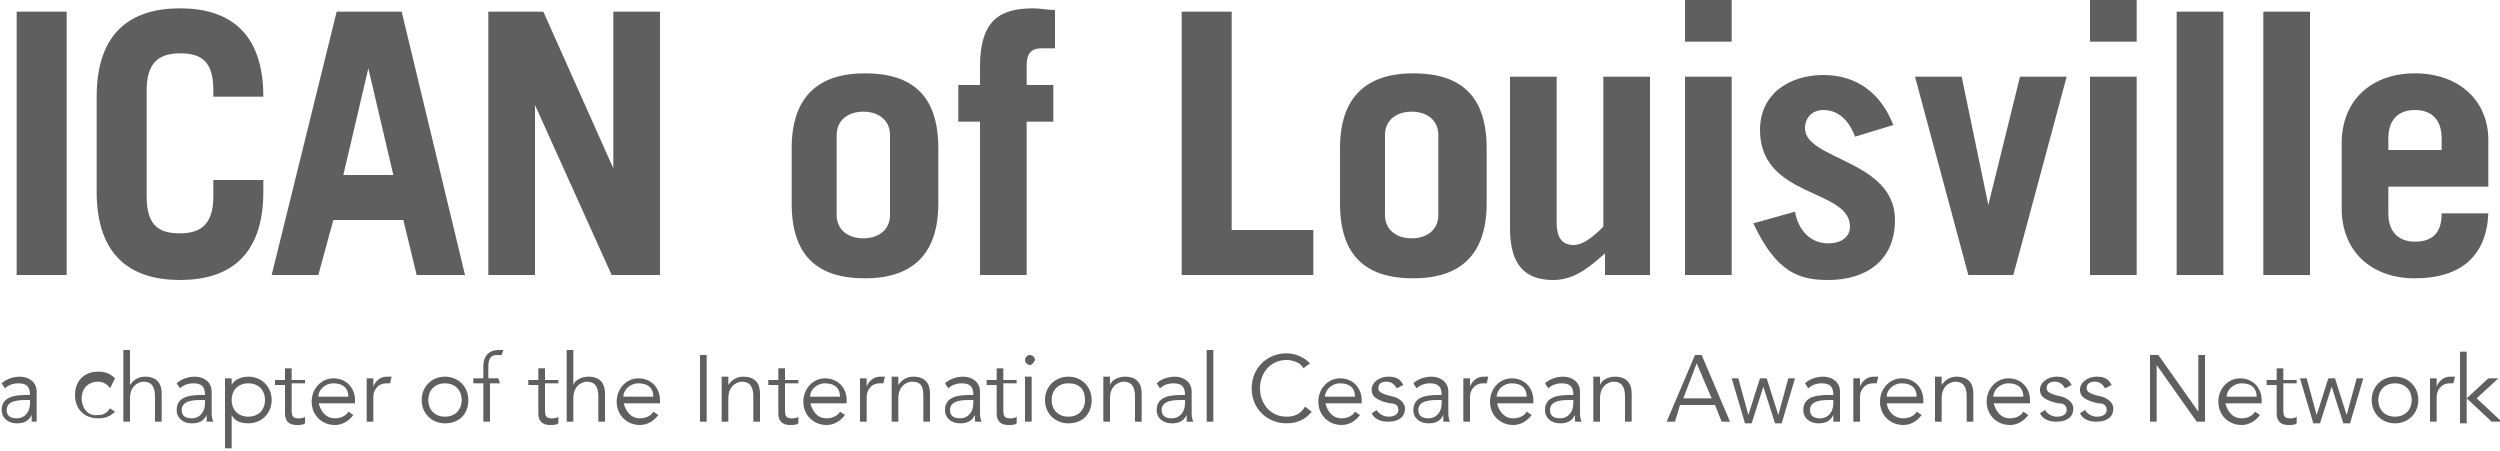
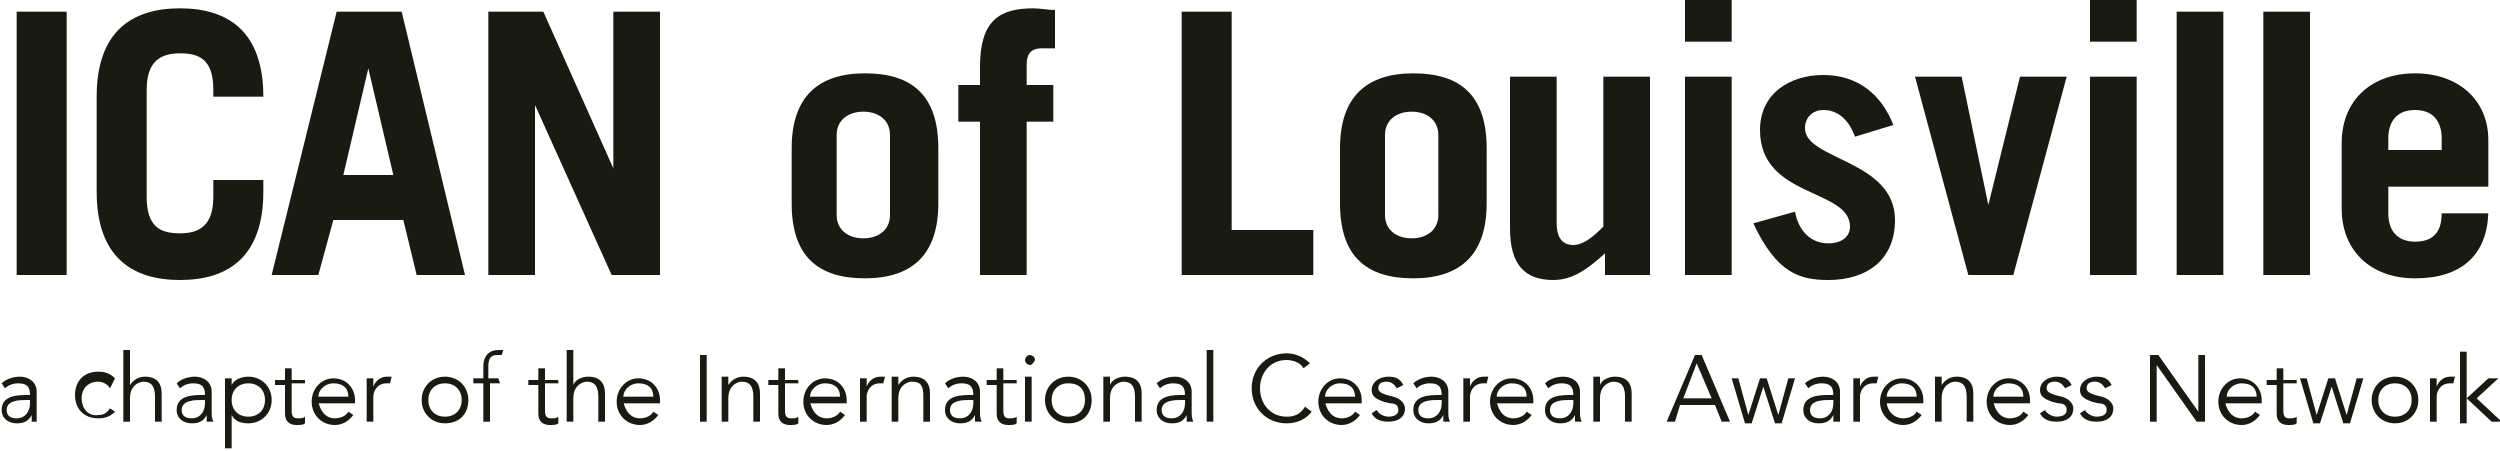
<svg xmlns="http://www.w3.org/2000/svg" version="1.1" id="Layer_1" x="0px" y="0px" width="150px" height="27px" viewBox="405 266.5 150 27" style="enable-background:new 405 266.5 150 27;" xml:space="preserve" preserveAspectRatio="XminYmin none">
  <style type="text/css">
- 	.st0{fill:#605f5f;}
+ 	.st0{fill:#1a1a10;}
</style>
  <g id="humana">
</g>
  <g id="humana_vitality">
</g>
  <g id="jencare">
    <g>
      <path class="st0" d="M406.8,290.2L406.8,290.2c0-0.5-0.2-0.7-0.7-0.7c-0.3,0-0.6,0.1-0.8,0.3l-0.2-0.3c0.2-0.2,0.6-0.4,1.1-0.4    s1,0.3,1,0.9v1.2c0,0.2,0,0.4,0,0.6h-0.3c0-0.1,0-0.3,0-0.4l0,0c-0.2,0.4-0.5,0.5-0.9,0.5c-0.5,0-0.9-0.3-0.9-0.8    c0-0.9,1-0.9,1.6-0.9H406.8L406.8,290.2z M406.6,290.5c-0.4,0-1.2,0-1.2,0.6c0,0.4,0.3,0.5,0.6,0.5c0.5,0,0.8-0.4,0.8-0.9v-0.2    H406.6z" />
      <path class="st0" d="M411.6,289.8c-0.1-0.2-0.4-0.4-0.7-0.4c-0.6,0-1,0.4-1,1c0,0.6,0.4,1.1,1,1c0.3,0,0.5-0.1,0.7-0.4l0.3,0.2    c-0.3,0.3-0.6,0.4-1,0.4c-0.9,0-1.4-0.6-1.4-1.4c0-0.8,0.5-1.4,1.4-1.4c0.4,0,0.7,0.1,1,0.4L411.6,289.8z" />
      <path class="st0" d="M412.4,287.5h0.4v2.1l0,0c0.2-0.3,0.5-0.5,0.9-0.5c0.7,0,1,0.4,1,1v1.7h-0.4v-1.5c0-0.6-0.2-0.9-0.7-0.9    c-0.1,0-0.8,0.1-0.8,1v1.4h-0.4L412.4,287.5L412.4,287.5z" />
      <path class="st0" d="M417.3,290.2L417.3,290.2c0-0.5-0.2-0.7-0.7-0.7c-0.3,0-0.6,0.1-0.8,0.3l-0.2-0.3c0.2-0.2,0.6-0.4,1.1-0.4    s1,0.3,1,0.9v1.2c0,0.2,0,0.4,0.1,0.6h-0.4c0-0.1,0-0.3,0-0.4l0,0c-0.2,0.4-0.5,0.5-0.9,0.5c-0.5,0-0.9-0.3-0.9-0.8    c0-0.9,1-0.9,1.6-0.9H417.3L417.3,290.2z M417.1,290.5c-0.4,0-1.2,0-1.2,0.6c0,0.4,0.3,0.5,0.6,0.5c0.5,0,0.8-0.4,0.8-0.9v-0.2    H417.1z" />
      <path class="st0" d="M418.5,289.2h0.4v0.4l0,0c0.2-0.4,0.7-0.5,1-0.5c0.8,0,1.4,0.6,1.4,1.4c0,0.8-0.6,1.4-1.4,1.4    c-0.4,0-0.8-0.1-1-0.5l0,0v2h-0.4V289.2z M419.9,289.5c-0.6,0-1,0.4-1,1c0,0.6,0.4,1,1,1c0.6,0,1-0.4,1-1    C420.9,289.9,420.5,289.5,419.9,289.5z" />
      <path class="st0" d="M423.3,289.5h-0.8v1.6c0,0.4,0.1,0.5,0.4,0.5c0.1,0,0.3,0,0.4-0.1l0,0.4c-0.1,0.1-0.3,0.1-0.5,0.1    c-0.3,0-0.7-0.1-0.7-0.7v-1.7h-0.6v-0.3h0.6v-0.7h0.4v0.7h0.8C423.3,289.2,423.3,289.5,423.3,289.5z" />
      <path class="st0" d="M424.1,290.6c0.1,0.5,0.4,1,1,1c0.4,0,0.7-0.2,0.8-0.4l0.3,0.2c-0.3,0.4-0.7,0.6-1.1,0.6    c-0.8,0-1.4-0.6-1.4-1.4c0-0.8,0.6-1.4,1.3-1.4c0.8,0,1.3,0.6,1.3,1.3v0.2H424.1L424.1,290.6z M425.9,290.3c0-0.5-0.3-0.8-0.9-0.8    c-0.5,0-0.9,0.4-0.9,0.8H425.9z" />
      <path class="st0" d="M427,290c0-0.2,0-0.4,0-0.8h0.4v0.5l0,0c0.1-0.3,0.4-0.6,0.8-0.6c0.1,0,0.2,0,0.3,0l-0.1,0.4    c-0.1,0-0.1,0-0.2,0c-0.6,0-0.8,0.5-0.8,0.8v1.5H427V290L427,290z" />
      <path class="st0" d="M431.7,291.9c-0.8,0-1.4-0.6-1.4-1.4c0-0.8,0.6-1.4,1.4-1.4c0.8,0,1.4,0.6,1.4,1.4    C433.1,291.3,432.6,291.9,431.7,291.9z M431.7,289.5c-0.6,0-1,0.4-1,1c0,0.6,0.4,1,1,1c0.6,0,1-0.4,1-1    C432.7,289.9,432.3,289.5,431.7,289.5z" />
      <path class="st0" d="M435,289.5h-0.6v2.3h-0.4v-2.3h-0.6v-0.3h0.6v-0.7c0-0.7,0.4-1,0.9-1c0.1,0,0.2,0,0.3,0l-0.1,0.3    c-0.1,0-0.2,0-0.3,0c-0.4,0-0.5,0.3-0.5,0.7v0.7h0.6L435,289.5L435,289.5z" />
      <path class="st0" d="M438.5,289.5h-0.8v1.6c0,0.4,0.1,0.5,0.4,0.5c0.1,0,0.3,0,0.4-0.1l0,0.4c-0.1,0.1-0.3,0.1-0.5,0.1    c-0.3,0-0.7-0.1-0.7-0.7v-1.7h-0.6v-0.3h0.6v-0.7h0.4v0.7h0.8L438.5,289.5L438.5,289.5z" />
      <path class="st0" d="M439,287.5h0.4v2.1l0,0c0.1-0.3,0.5-0.5,0.9-0.5c0.7,0,1,0.4,1,1v1.7h-0.4v-1.5c0-0.6-0.2-0.9-0.7-0.9    c-0.1,0-0.8,0.1-0.8,1v1.4H439V287.5L439,287.5z" />
      <path class="st0" d="M442.4,290.6c0.1,0.5,0.4,1,1,1c0.4,0,0.7-0.2,0.8-0.4l0.3,0.2c-0.3,0.4-0.7,0.6-1.1,0.6    c-0.8,0-1.4-0.6-1.4-1.4c0-0.8,0.6-1.4,1.3-1.4c0.8,0,1.3,0.6,1.3,1.3v0.2H442.4L442.4,290.6z M444.2,290.3c0-0.5-0.3-0.8-0.9-0.8    c-0.5,0-0.9,0.4-0.9,0.8H444.2z" />
      <path class="st0" d="M447.4,291.8H447v-4h0.4V291.8z" />
      <path class="st0" d="M448.7,289.2c0,0.1,0,0.3,0,0.4l0,0c0.2-0.3,0.5-0.5,0.9-0.5c0.7,0,1,0.4,1,1v1.7h-0.4v-1.5    c0-0.6-0.2-0.9-0.7-0.9c-0.1,0-0.8,0.1-0.8,1v1.4h-0.4v-2.1c0-0.1,0-0.4,0-0.6H448.7z" />
      <path class="st0" d="M452.9,289.5h-0.8v1.6c0,0.4,0.1,0.5,0.4,0.5c0.1,0,0.3,0,0.4-0.1l0,0.4c-0.1,0.1-0.3,0.1-0.5,0.1    c-0.3,0-0.7-0.1-0.7-0.7v-1.7h-0.6v-0.3h0.6v-0.7h0.4v0.7h0.8L452.9,289.5L452.9,289.5z" />
      <path class="st0" d="M453.6,290.6c0.1,0.5,0.4,1,1,1c0.4,0,0.7-0.2,0.8-0.4l0.3,0.2c-0.3,0.4-0.7,0.6-1.1,0.6    c-0.8,0-1.4-0.6-1.4-1.4c0-0.8,0.6-1.4,1.3-1.4c0.8,0,1.3,0.6,1.3,1.3v0.2H453.6L453.6,290.6z M455.4,290.3c0-0.5-0.3-0.8-0.9-0.8    c-0.5,0-0.9,0.4-0.9,0.8H455.4z" />
      <path class="st0" d="M456.6,290c0-0.2,0-0.4,0-0.8h0.4v0.5l0,0c0.1-0.3,0.4-0.6,0.8-0.6c0.1,0,0.2,0,0.3,0l-0.1,0.4    c-0.1,0-0.1,0-0.2,0c-0.6,0-0.8,0.5-0.8,0.8v1.5h-0.4L456.6,290L456.6,290z" />
      <path class="st0" d="M458.9,289.2c0,0.1,0,0.3,0,0.4l0,0c0.2-0.3,0.5-0.5,0.9-0.5c0.7,0,1,0.4,1,1v1.7h-0.4v-1.5    c0-0.6-0.1-0.9-0.7-0.9c-0.1,0-0.8,0.1-0.8,1v1.4h-0.4v-2.1c0-0.1,0-0.4,0-0.6H458.9z" />
      <path class="st0" d="M463.4,290.2L463.4,290.2c0-0.5-0.2-0.7-0.7-0.7c-0.3,0-0.6,0.1-0.8,0.3l-0.2-0.3c0.2-0.2,0.6-0.4,1.1-0.4    s1,0.3,1,0.9v1.2c0,0.2,0,0.4,0.1,0.6h-0.4c0-0.1,0-0.3,0-0.4l0,0c-0.2,0.4-0.5,0.5-0.9,0.5c-0.5,0-0.9-0.3-0.9-0.8    c0-0.9,1-0.9,1.6-0.9H463.4L463.4,290.2z M463.2,290.5c-0.4,0-1.2,0-1.2,0.6c0,0.4,0.3,0.5,0.6,0.5c0.5,0,0.8-0.4,0.8-0.9v-0.2    H463.2z" />
      <path class="st0" d="M466,289.5h-0.8v1.6c0,0.4,0.1,0.5,0.4,0.5c0.1,0,0.3,0,0.4-0.1l0,0.4c-0.1,0.1-0.3,0.1-0.5,0.1    c-0.3,0-0.7-0.1-0.7-0.7v-1.7h-0.6v-0.3h0.6v-0.7h0.4v0.7h0.8L466,289.5L466,289.5z" />
      <path class="st0" d="M466.8,288.4c-0.1,0-0.3-0.1-0.3-0.3c0-0.1,0.1-0.3,0.3-0.3c0.1,0,0.3,0.1,0.3,0.3    C467,288.3,466.9,288.4,466.8,288.4z M466.9,291.8h-0.4v-2.7h0.4V291.8z" />
      <path class="st0" d="M469.1,291.9c-0.8,0-1.4-0.6-1.4-1.4c0-0.8,0.6-1.4,1.4-1.4c0.8,0,1.4,0.6,1.4,1.4    C470.5,291.3,470,291.9,469.1,291.9z M469.1,289.5c-0.6,0-1,0.4-1,1c0,0.6,0.4,1,1,1c0.6,0,1-0.4,1-1    C470.1,289.9,469.8,289.5,469.1,289.5z" />
      <path class="st0" d="M471.6,289.2c0,0.1,0,0.3,0,0.4l0,0c0.1-0.3,0.5-0.5,0.9-0.5c0.7,0,1,0.4,1,1v1.7h-0.4v-1.5    c0-0.6-0.2-0.9-0.7-0.9c-0.1,0-0.8,0.1-0.8,1v1.4h-0.4v-2.1c0-0.1,0-0.4,0-0.6H471.6z" />
      <path class="st0" d="M476.1,290.2L476.1,290.2c0-0.5-0.2-0.7-0.7-0.7c-0.3,0-0.6,0.1-0.8,0.3l-0.2-0.3c0.2-0.2,0.6-0.4,1.1-0.4    s1,0.3,1,0.9v1.2c0,0.2,0,0.4,0.1,0.6h-0.4c0-0.1,0-0.3,0-0.4l0,0c-0.2,0.4-0.5,0.5-0.9,0.5c-0.5,0-0.9-0.3-0.9-0.8    c0-0.9,1-0.9,1.6-0.9H476.1L476.1,290.2z M475.9,290.5c-0.4,0-1.2,0-1.2,0.6c0,0.4,0.3,0.5,0.6,0.5c0.5,0,0.8-0.4,0.8-0.9v-0.2    H475.9z" />
      <path class="st0" d="M477.8,291.8h-0.4v-4.3h0.4V291.8z" />
      <path class="st0" d="M483.7,291.2c-0.3,0.4-0.8,0.7-1.5,0.7c-1.2,0-2.1-0.9-2.1-2.1c0-1.2,0.9-2.1,2.1-2.1c0.5,0,1,0.2,1.4,0.6    l-0.4,0.3c-0.1-0.3-0.6-0.5-1-0.5c-1,0-1.6,0.8-1.6,1.7c0,0.9,0.6,1.7,1.6,1.7c0.4,0,0.8-0.1,1.1-0.6L483.7,291.2z" />
      <path class="st0" d="M484.5,290.6c0.1,0.5,0.4,1,1,1c0.4,0,0.7-0.2,0.8-0.4l0.3,0.2c-0.3,0.4-0.7,0.6-1.1,0.6    c-0.8,0-1.4-0.6-1.4-1.4c0-0.8,0.6-1.4,1.3-1.4c0.8,0,1.3,0.6,1.3,1.3v0.2H484.5L484.5,290.6z M486.3,290.3c0-0.5-0.3-0.8-0.9-0.8    c-0.5,0-0.9,0.4-0.9,0.8H486.3z" />
      <path class="st0" d="M488.8,289.8c-0.1-0.2-0.3-0.4-0.6-0.4s-0.5,0.1-0.5,0.4c0,0.2,0.2,0.3,0.5,0.4l0.4,0.1    c0.4,0.1,0.7,0.4,0.7,0.7c0,0.6-0.5,0.8-1,0.8c-0.4,0-0.8-0.1-1-0.5l0.3-0.2c0.1,0.2,0.4,0.4,0.7,0.4c0.3,0,0.6-0.1,0.6-0.4    c0-0.3-0.2-0.4-0.5-0.4l-0.4-0.1c-0.2-0.1-0.7-0.2-0.7-0.7c0-0.5,0.5-0.8,1-0.8c0.4,0,0.7,0.1,0.9,0.5L488.8,289.8z" />
      <path class="st0" d="M491.5,290.2L491.5,290.2c0-0.5-0.2-0.7-0.7-0.7c-0.3,0-0.6,0.1-0.8,0.3l-0.2-0.3c0.2-0.2,0.6-0.4,1.1-0.4    s1,0.3,1,0.9v1.2c0,0.2,0,0.4,0.1,0.6h-0.4c0-0.1,0-0.3,0-0.4l0,0c-0.2,0.4-0.5,0.5-0.9,0.5c-0.5,0-0.9-0.3-0.9-0.8    c0-0.9,1-0.9,1.6-0.9H491.5L491.5,290.2z M491.3,290.5c-0.4,0-1.2,0-1.2,0.6c0,0.4,0.3,0.5,0.6,0.5c0.5,0,0.8-0.4,0.8-0.9v-0.2    H491.3z" />
      <path class="st0" d="M492.8,290c0-0.2,0-0.4,0-0.8h0.4v0.5l0,0c0.1-0.3,0.4-0.6,0.8-0.6c0.1,0,0.2,0,0.3,0l-0.1,0.4    c-0.1,0-0.1,0-0.2,0c-0.6,0-0.8,0.5-0.8,0.8v1.5h-0.4L492.8,290L492.8,290z" />
      <path class="st0" d="M494.8,290.6c0.1,0.5,0.4,1,1,1c0.4,0,0.7-0.2,0.8-0.4l0.3,0.2c-0.3,0.4-0.7,0.6-1.1,0.6    c-0.8,0-1.4-0.6-1.4-1.4c0-0.8,0.6-1.4,1.3-1.4c0.8,0,1.3,0.6,1.3,1.3v0.2H494.8L494.8,290.6z M496.6,290.3c0-0.5-0.3-0.8-0.9-0.8    c-0.5,0-0.9,0.4-0.9,0.8H496.6z" />
      <path class="st0" d="M499.4,290.2L499.4,290.2c0-0.5-0.2-0.7-0.7-0.7c-0.3,0-0.6,0.1-0.8,0.3l-0.2-0.3c0.2-0.2,0.6-0.4,1.1-0.4    s1,0.3,1,0.9v1.2c0,0.2,0,0.4,0.1,0.6h-0.4c0-0.1,0-0.3,0-0.4l0,0c-0.2,0.4-0.5,0.5-0.9,0.5c-0.5,0-0.9-0.3-0.9-0.8    c0-0.9,1-0.9,1.6-0.9H499.4L499.4,290.2z M499.2,290.5c-0.4,0-1.2,0-1.2,0.6c0,0.4,0.3,0.5,0.6,0.5c0.5,0,0.8-0.4,0.8-0.9v-0.2    H499.2z" />
      <path class="st0" d="M501,289.2c0,0.1,0,0.3,0,0.4l0,0c0.1-0.3,0.5-0.5,0.9-0.5c0.7,0,1,0.4,1,1v1.7h-0.4v-1.5    c0-0.6-0.2-0.9-0.7-0.9c-0.1,0-0.8,0.1-0.8,1v1.4h-0.4v-2.1c0-0.1,0-0.4,0-0.6H501z" />
      <path class="st0" d="M505.5,291.8H505l1.7-4h0.4l1.7,4h-0.5l-0.4-1h-2.1L505.5,291.8z M506,290.4h1.7l-0.9-2.1L506,290.4z" />
      <path class="st0" d="M509.3,289.2l0.6,2.2l0,0l0.7-2.2h0.4l0.7,2.2l0,0l0.6-2.2h0.4l-0.8,2.7h-0.4l-0.7-2.2l0,0l-0.7,2.2h-0.4    l-0.8-2.7H509.3z" />
      <path class="st0" d="M515,290.2L515,290.2c0-0.5-0.2-0.7-0.7-0.7c-0.3,0-0.6,0.1-0.8,0.3l-0.2-0.3c0.2-0.2,0.6-0.4,1.1-0.4    c0.5,0,1,0.3,1,0.9v1.2c0,0.2,0,0.4,0,0.6H515c0-0.1,0-0.3,0-0.4l0,0c-0.2,0.4-0.5,0.5-0.9,0.5c-0.5,0-0.9-0.3-0.9-0.8    c0-0.9,1-0.9,1.6-0.9H515L515,290.2z M514.8,290.5c-0.4,0-1.2,0-1.2,0.6c0,0.4,0.3,0.5,0.6,0.5c0.5,0,0.8-0.4,0.8-0.9v-0.2H514.8z    " />
      <path class="st0" d="M516.2,290c0-0.2,0-0.4,0-0.8h0.4v0.5l0,0c0.1-0.3,0.4-0.6,0.8-0.6c0.1,0,0.2,0,0.3,0l-0.1,0.4    c-0.1,0-0.1,0-0.2,0c-0.6,0-0.8,0.5-0.8,0.8v1.5h-0.4L516.2,290L516.2,290z" />
      <path class="st0" d="M518.2,290.6c0,0.5,0.4,1,1,1c0.4,0,0.7-0.2,0.8-0.4l0.3,0.2c-0.3,0.4-0.7,0.6-1.1,0.6    c-0.8,0-1.4-0.6-1.4-1.4c0-0.8,0.6-1.4,1.3-1.4c0.8,0,1.3,0.6,1.3,1.3v0.2H518.2L518.2,290.6z M520,290.3c0-0.5-0.3-0.8-0.9-0.8    c-0.5,0-0.9,0.4-0.9,0.8H520z" />
      <path class="st0" d="M521.5,289.2c0,0.1,0,0.3,0,0.4l0,0c0.2-0.3,0.5-0.5,0.9-0.5c0.7,0,1,0.4,1,1v1.7h-0.4v-1.5    c0-0.6-0.2-0.9-0.7-0.9c-0.1,0-0.8,0.1-0.8,1v1.4h-0.4v-2.1c0-0.1,0-0.4,0-0.6H521.5z" />
      <path class="st0" d="M524.6,290.6c0.1,0.5,0.4,1,1,1c0.4,0,0.7-0.2,0.8-0.4l0.3,0.2c-0.3,0.4-0.7,0.6-1.1,0.6    c-0.8,0-1.4-0.6-1.4-1.4c0-0.8,0.6-1.4,1.3-1.4c0.8,0,1.3,0.6,1.3,1.3v0.2H524.6L524.6,290.6z M526.4,290.3c0-0.5-0.3-0.8-0.9-0.8    c-0.5,0-0.9,0.4-0.9,0.8H526.4z" />
      <path class="st0" d="M528.9,289.8c-0.1-0.2-0.3-0.4-0.6-0.4s-0.5,0.1-0.5,0.4c0,0.2,0.2,0.3,0.5,0.4l0.4,0.1    c0.4,0.1,0.7,0.4,0.7,0.7c0,0.6-0.5,0.8-1,0.8c-0.4,0-0.8-0.1-1-0.5l0.3-0.2c0.1,0.2,0.4,0.4,0.7,0.4s0.6-0.1,0.6-0.4    c0-0.3-0.2-0.4-0.5-0.4l-0.4-0.1c-0.2-0.1-0.7-0.2-0.7-0.7c0-0.5,0.5-0.8,1-0.8c0.4,0,0.7,0.1,0.9,0.5L528.9,289.8z" />
      <path class="st0" d="M531.3,289.8c-0.1-0.2-0.3-0.4-0.6-0.4c-0.3,0-0.5,0.1-0.5,0.4c0,0.2,0.2,0.3,0.5,0.4l0.4,0.1    c0.4,0.1,0.7,0.4,0.7,0.7c0,0.6-0.5,0.8-1,0.8c-0.4,0-0.8-0.1-1-0.5l0.3-0.2c0.1,0.2,0.4,0.4,0.7,0.4c0.3,0,0.6-0.1,0.6-0.4    c0-0.3-0.2-0.4-0.5-0.4l-0.4-0.1c-0.2-0.1-0.7-0.2-0.7-0.7c0-0.5,0.5-0.8,1-0.8c0.4,0,0.7,0.1,0.9,0.5L531.3,289.8z" />
      <path class="st0" d="M536.9,291.2L536.9,291.2v-3.4h0.4v4h-0.5l-2.4-3.4l0,0v3.4H534v-4h0.5L536.9,291.2z" />
      <path class="st0" d="M538.5,290.6c0.1,0.5,0.4,1,1,1c0.4,0,0.7-0.2,0.8-0.4l0.3,0.2c-0.3,0.4-0.7,0.6-1.1,0.6    c-0.8,0-1.4-0.6-1.4-1.4c0-0.8,0.6-1.4,1.3-1.4c0.8,0,1.3,0.6,1.3,1.3v0.2H538.5L538.5,290.6z M540.4,290.3c0-0.5-0.3-0.8-0.9-0.8    c-0.5,0-0.9,0.4-0.9,0.8H540.4z" />
      <path class="st0" d="M542.8,289.5H542v1.6c0,0.4,0.1,0.5,0.4,0.5c0.1,0,0.3,0,0.4-0.1l0,0.4c-0.1,0.1-0.3,0.1-0.5,0.1    c-0.3,0-0.7-0.1-0.7-0.7v-1.7h-0.6v-0.3h0.6v-0.7h0.4v0.7h0.8V289.5L542.8,289.5z" />
      <path class="st0" d="M543.4,289.2l0.6,2.2l0,0l0.7-2.2h0.4l0.7,2.2l0,0l0.6-2.2h0.4l-0.8,2.7h-0.4l-0.7-2.2l0,0l-0.7,2.2h-0.4    l-0.8-2.7H543.4z" />
      <path class="st0" d="M548.7,291.9c-0.8,0-1.4-0.6-1.4-1.4c0-0.8,0.6-1.4,1.4-1.4c0.8,0,1.4,0.6,1.4,1.4    C550.1,291.3,549.5,291.9,548.7,291.9z M548.7,289.5c-0.6,0-1,0.4-1,1c0,0.6,0.4,1,1,1c0.6,0,1-0.4,1-1    C549.7,289.9,549.3,289.5,548.7,289.5z" />
      <path class="st0" d="M550.8,290c0-0.2,0-0.4,0-0.8h0.4v0.5l0,0c0.1-0.3,0.4-0.6,0.8-0.6c0.1,0,0.2,0,0.3,0l-0.1,0.4    c-0.1,0-0.1,0-0.2,0c-0.6,0-0.8,0.5-0.8,0.8v1.5h-0.4L550.8,290L550.8,290z" />
      <path class="st0" d="M553,290.4l1.3-1.2h0.6l-1.3,1.2l1.5,1.4h-0.6L553,290.4l0,1.5h-0.4v-4.3h0.4L553,290.4L553,290.4z" />
    </g>
    <g>
      <path class="st0" d="M406,283v-15.8h3V283C409,283,406,283,406,283z" />
      <path class="st0" d="M413.8,278.3c0,1.8,0.8,2.2,2,2.2c1.2,0,2-0.5,2-2.2v-1h3v0.7c0,3.9-2.1,5.3-5,5.3s-5-1.4-5-5.3v-5.7    c0-3.9,2.1-5.3,5-5.3s5,1.4,5,5.3v0h-3v-0.4c0-1.8-0.8-2.2-2-2.2c-1.2,0-2,0.5-2,2.2C413.8,271.9,413.8,278.3,413.8,278.3z" />
      <path class="st0" d="M421.3,283l3.9-15.8h3.9l3.8,15.8H430l-0.8-3.3H425l-0.9,3.3H421.3z M425.6,277h3l-1.5-6.4h0L425.6,277z" />
      <path class="st0" d="M434.3,283v-15.8h3.3l4.2,9.4h0v-9.4h2.8V283h-2.9l-4.6-10.2h0V283C437,283,434.3,283,434.3,283z" />
      <path class="st0" d="M452.5,275.4c0-3.1,1.6-4.5,4.4-4.5c2.8,0,4.4,1.3,4.4,4.5v3.3c0,3.1-1.6,4.5-4.4,4.5c-2.8,0-4.4-1.3-4.4-4.5    V275.4z M455.2,279.4c0,0.9,0.7,1.4,1.6,1.4s1.6-0.5,1.6-1.4v-4.8c0-0.9-0.7-1.4-1.6-1.4s-1.6,0.5-1.6,1.4V279.4z" />
      <path class="st0" d="M468.3,269.4h-0.8c-0.7,0-0.9,0.4-0.9,1v1.2h1.6v2.2h-1.6v9.2h-2.8v-9.2h-1.3v-2.2h1.3v-1.1    c0-2.8,1.2-3.5,3.2-3.5c0.4,0,0.9,0.1,1.3,0.1V269.4z" />
      <path class="st0" d="M475.9,283v-15.8h3v13.1h4.9v2.7L475.9,283L475.9,283z" />
      <path class="st0" d="M485.4,275.4c0-3.1,1.6-4.5,4.4-4.5c2.8,0,4.4,1.3,4.4,4.5v3.3c0,3.1-1.6,4.5-4.4,4.5c-2.8,0-4.4-1.3-4.4-4.5    V275.4z M488.1,279.4c0,0.9,0.7,1.4,1.6,1.4s1.6-0.5,1.6-1.4v-4.8c0-0.9-0.7-1.4-1.6-1.4s-1.6,0.5-1.6,1.4V279.4z" />
      <path class="st0" d="M504,271.1V283h-2.7v-1.3c-1,0.9-1.9,1.6-3.1,1.6c-1.7,0-2.6-0.9-2.6-3.1v-9.1h2.8v8.8c0,0.8,0.3,1.3,1,1.3    c0.6,0,1.2-0.5,1.8-1.1v-9H504z" />
      <path class="st0" d="M506.1,269v-2.5h2.8v2.5H506.1z M508.9,271.1V283h-2.8v-11.9H508.9z" />
      <path class="st0" d="M516.3,274.7c-0.4-1.1-1.1-1.6-1.9-1.6c-0.6,0-1.1,0.4-1.1,1.1c0,1.9,5.4,1.9,5.4,5.5c0,2.4-1.7,3.6-4,3.6    c-1.7,0-3.1-0.4-4.5-3.4l2.5-0.7c0.2,1.1,0.9,1.9,2,1.9c0.8,0,1.3-0.4,1.3-1c0-2.3-5.4-1.7-5.4-5.8c0-2.2,1.8-3.3,3.8-3.3    c2.1,0,3.5,1.2,4.2,3L516.3,274.7z" />
      <path class="st0" d="M524.3,278.8L524.3,278.8l1.9-7.7h2.8l-3.2,11.9h-2.7l-3.2-11.9h2.8L524.3,278.8z" />
      <path class="st0" d="M530.4,269v-2.5h2.8v2.5H530.4z M533.2,271.1V283h-2.8v-11.9H533.2z" />
      <path class="st0" d="M535.6,267.2h2.8V283h-2.8V267.2z" />
      <path class="st0" d="M540.8,267.2h2.8V283h-2.8V267.2z" />
      <path class="st0" d="M548.3,277.7v1.6c0,1.2,0.7,1.7,1.6,1.7c1.2,0,1.6-0.7,1.6-1.7h2.8c-0.1,2.5-1.6,3.9-4.4,3.9    c-2.6,0-4.4-1.6-4.4-4.2v-3.9c0-2.6,1.8-4.2,4.4-4.2c2.6,0,4.4,1.6,4.4,4v2.8H548.3z M551.5,275.5v-0.7c0-1-0.5-1.7-1.6-1.7    s-1.6,0.7-1.6,1.7v0.7C548.3,275.5,551.5,275.5,551.5,275.5z" />
    </g>
  </g>
  <g id="great_for_you">
</g>
  <g id="dr._shep">
</g>
  <g id="ge">
</g>
  <g id="aha">
</g>
  <g id="diamond">
</g>
  <g id="brown_foreman">
</g>
  <g id="masterbrand">
</g>
  <g id="aristokraft">
</g>
  <g id="decora">
</g>
  <g id="gaither">
</g>
  <g id="unbridled_eve">
</g>
  <g id="papa_johns">
</g>
  <g id="dr_jan">
</g>
  <g id="lawn_pro">
</g>
  <g id="goo">
</g>
  <g id="b__x26__b">
</g>
  <g id="mindy_smith">
</g>
  <g id="tesseract">
</g>
  <g id="grandparents.com">
</g>
  <g id="ican">
</g>
  <g id="my_well_being">
</g>
  <g id="apple_patch">
</g>
</svg>
